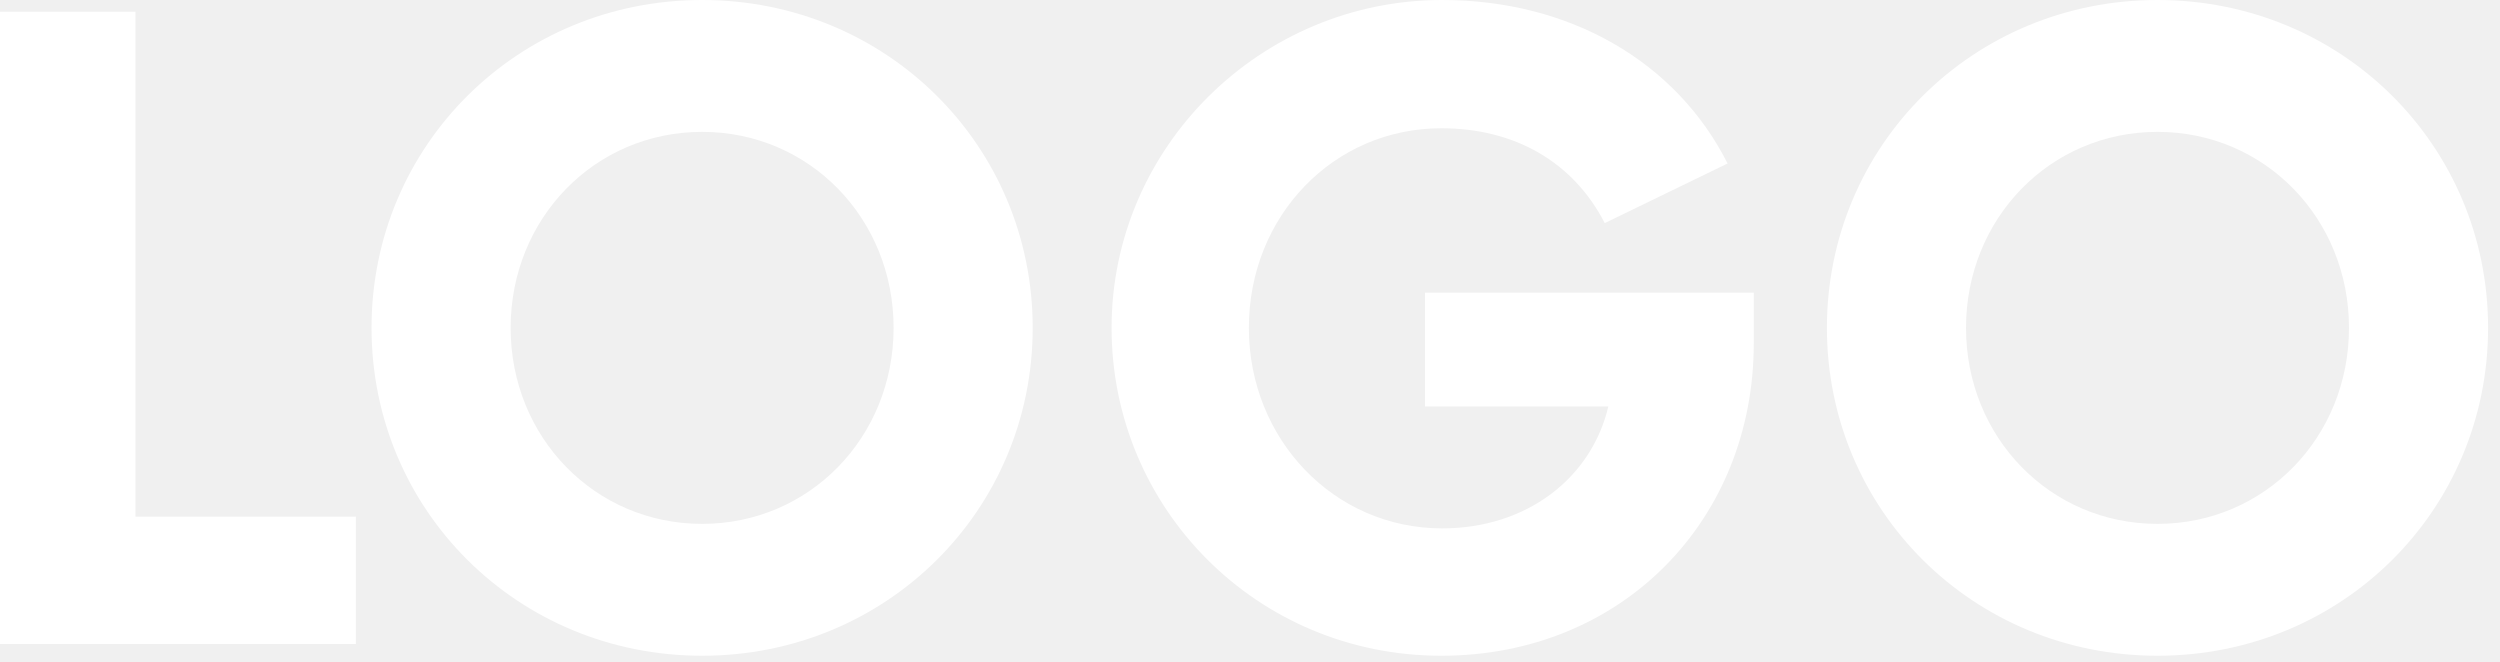
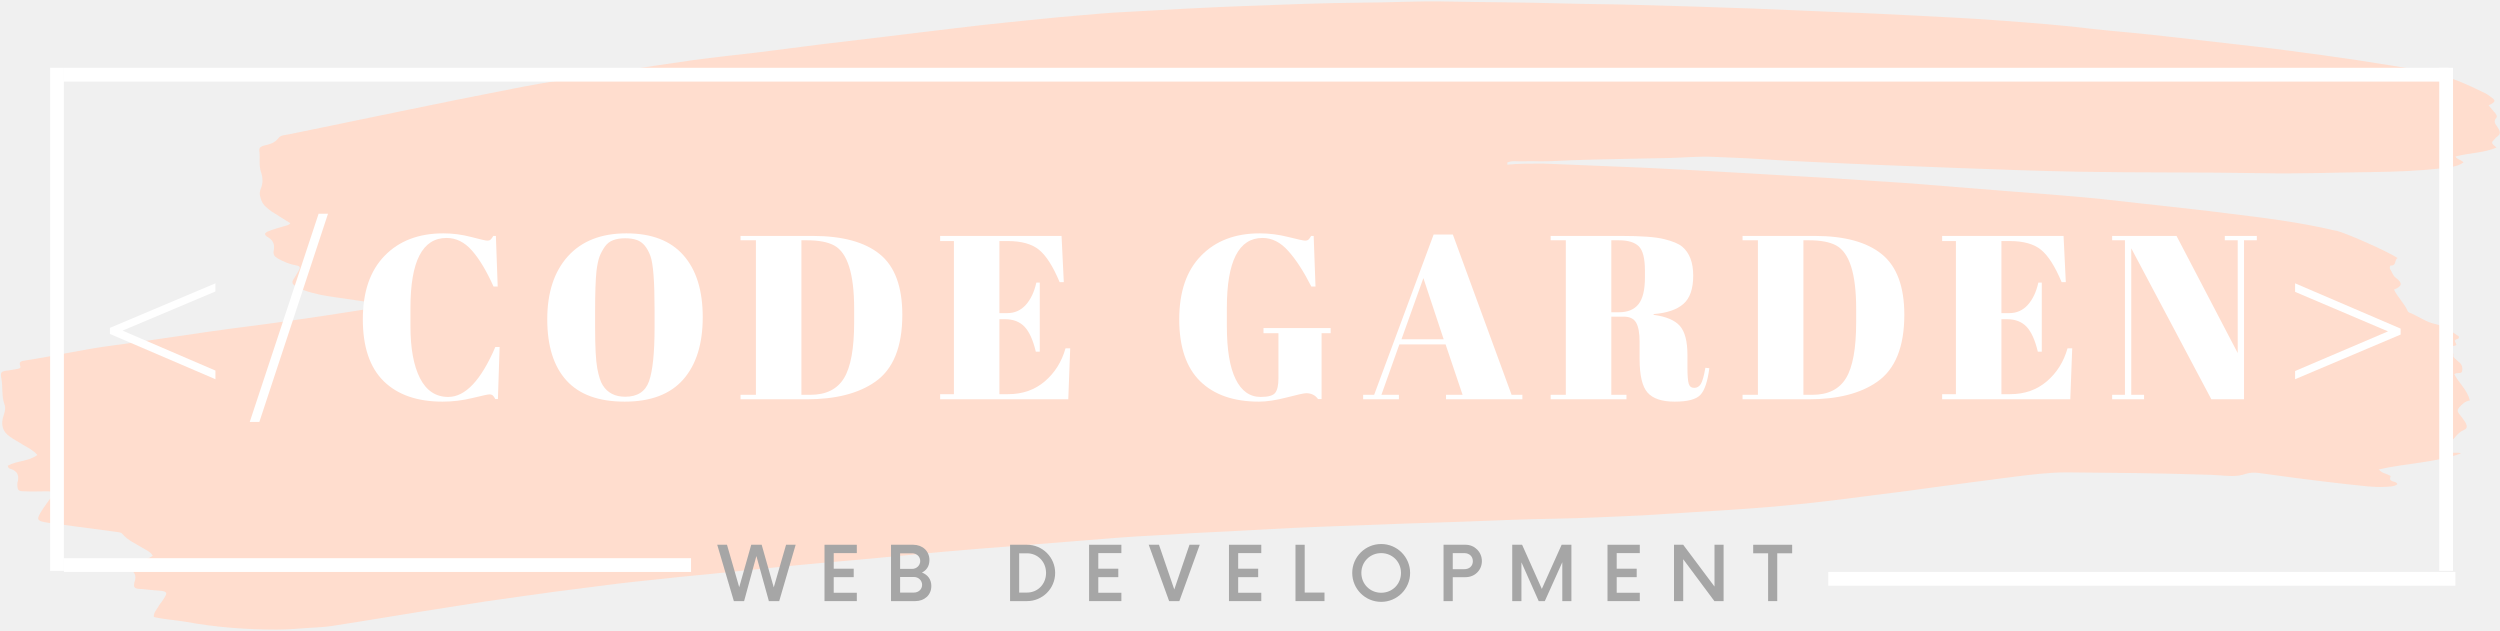
- <svg xmlns="http://www.w3.org/2000/svg" width="155" height="41" viewBox="0 0 155 41" fill="none">
-   <path d="M0 0.728V39.928H22.064V32.032H8.4V0.728H0Z" fill="white" />
-   <path d="M64.027 20.328C64.027 9.016 54.955 0 43.531 0C32.107 0 23.035 9.016 23.035 20.328C23.035 31.64 32.107 40.656 43.531 40.656C54.955 40.656 64.027 31.64 64.027 20.328ZM55.403 20.328C55.403 27.104 50.195 32.48 43.531 32.48C36.867 32.48 31.659 27.104 31.659 20.328C31.659 13.552 36.867 8.176 43.531 8.176C50.195 8.176 55.403 13.552 55.403 20.328Z" fill="white" />
-   <path d="M107.11 10.136C103.918 3.808 97.31 0 89.414 0C78.158 0 68.918 9.128 68.918 20.328C68.918 31.528 77.934 40.656 89.358 40.656C100.558 40.656 108.734 32.256 108.734 21.28V18.144H88.35V25.2H99.718C98.654 29.68 94.622 32.76 89.414 32.76C82.694 32.76 77.43 27.216 77.43 20.328C77.43 13.384 82.694 7.952 89.358 7.952C93.894 7.952 97.534 10.024 99.494 13.832L107.11 10.136Z" fill="white" />
-   <path d="M154.261 20.328C154.261 9.016 145.189 0 133.765 0C122.341 0 113.269 9.016 113.269 20.328C113.269 31.64 122.341 40.656 133.765 40.656C145.189 40.656 154.261 31.64 154.261 20.328ZM145.637 20.328C145.637 27.104 140.429 32.48 133.765 32.48C127.101 32.48 121.893 27.104 121.893 20.328C121.893 13.552 127.101 8.176 133.765 8.176C140.429 8.176 145.637 13.552 145.637 20.328Z" fill="white" />
+ <svg xmlns="http://www.w3.org/2000/svg" zoomAndPan="magnify" preserveAspectRatio="xMidYMid meet" version="1.0" viewBox="4.19 128.11 365.81 92.25">
+   <defs>
+     <g />
+     <clipPath id="0cab0546d6">
+       <path d="M 4.188 128.105 L 370 128.105 L 370 220.355 L 4.188 220.355 Z M 4.188 128.105 " clip-rule="nonzero" />
+     </clipPath>
+   </defs>
+   <g clip-path="url(#0cab0546d6)">
+     <path fill="#ffddce" d="M 230 152.043 C 234.816 152.262 239.688 152.422 244.508 152.641 C 249.27 152.855 254.031 153.129 258.742 153.398 C 263.125 153.672 267.457 153.887 271.84 154.16 C 275.738 154.43 279.578 154.648 283.477 154.918 C 288.457 155.297 293.383 155.73 298.363 156.113 C 301.934 156.383 305.508 156.652 309.078 156.98 C 312.758 157.305 316.492 157.793 320.176 158.172 C 323.422 158.555 326.723 158.879 329.973 159.312 C 335.328 159.965 340.688 160.613 345.938 161.863 C 345.992 161.863 346.047 161.863 346.047 161.863 C 347.562 162.242 353.57 164.898 355.031 165.875 C 354.492 166.094 354.922 167.016 354.004 166.961 C 353.895 166.961 353.84 167.285 353.895 167.449 C 354.219 167.883 354.273 168.426 354.816 168.805 C 355.789 169.566 355.68 170 354.492 170.488 C 355.031 171.625 356.008 172.496 356.492 173.633 C 356.547 173.797 356.816 173.906 357.035 173.961 C 358.227 174.5 359.254 175.262 360.551 175.531 C 361.797 175.805 362.879 176.617 363.961 177.324 C 364.125 177.812 363.531 177.648 363.422 177.918 C 363.312 178.191 363.691 178.355 363.582 178.625 C 362.934 178.949 362.34 178.461 361.688 178.57 C 361.688 178.949 361.961 179.004 362.176 179.113 C 362.609 179.383 363.312 179.438 363.152 180.254 C 363.152 180.359 363.367 180.523 363.477 180.633 C 363.637 180.793 363.801 180.902 363.961 181.066 C 364.449 181.391 364.559 181.988 364.449 182.422 C 364.34 182.91 363.746 182.531 363.312 182.855 C 363.961 184.156 365.207 185.133 365.586 186.707 C 364.883 186.816 364.449 187.25 364.016 187.738 C 363.746 188.062 363.746 188.336 364.016 188.66 C 364.34 189.094 364.719 189.527 364.992 190.016 C 365.152 190.398 365.316 190.777 364.668 191.047 C 363.691 191.48 363.203 192.512 362.395 193.164 C 362.176 193.328 362.824 194.301 363.098 194.355 C 363.312 194.355 363.531 194.355 363.746 194.355 C 363.91 194.355 364.07 194.355 364.289 194.465 C 360.445 195.82 356.332 195.875 352.27 196.797 C 352.703 197.395 353.461 197.395 354.004 197.773 C 353.57 198.805 354.871 198.371 354.977 198.969 C 354.492 199.348 353.84 199.293 353.246 199.348 C 351.352 199.457 349.512 199.129 347.672 198.969 C 345.125 198.695 342.637 198.371 340.094 198.047 C 338.359 197.828 336.574 197.559 334.844 197.34 C 334.141 197.23 333.488 197.23 332.785 197.449 C 331.594 197.883 330.297 197.773 329.051 197.668 C 328.238 197.613 327.426 197.559 326.617 197.559 C 319.957 197.34 313.301 197.285 306.645 197.23 C 303.992 197.23 301.395 197.559 298.793 197.883 C 296.305 198.207 293.816 198.535 291.324 198.859 C 288.348 199.238 285.426 199.672 282.449 200.055 C 279.309 200.434 276.172 200.867 273.086 201.246 C 270.055 201.625 266.969 201.953 263.938 202.223 C 261.504 202.441 259.012 202.602 256.578 202.766 C 252.57 203.035 248.566 203.254 244.559 203.523 C 242.504 203.633 240.395 203.688 238.336 203.797 C 234.008 204.012 229.676 204.012 225.348 204.176 C 220.203 204.395 215.062 204.555 209.918 204.719 C 205.59 204.883 201.258 205.043 196.93 205.207 C 192.598 205.371 188.27 205.641 183.992 205.859 C 182.152 205.965 180.367 206.02 178.527 206.129 C 175.008 206.398 171.438 206.508 167.918 206.781 C 162.938 207.16 158.012 207.594 153.035 207.973 C 149.461 208.246 145.891 208.516 142.316 208.84 C 138.039 209.223 133.82 209.656 129.543 210.035 C 126.348 210.305 123.156 210.578 119.961 210.902 C 116.012 211.281 112.059 211.715 108.109 212.098 C 105.293 212.367 102.426 212.637 99.609 212.965 C 96.363 213.289 93.172 213.668 89.977 214.102 C 86.836 214.484 83.699 214.918 80.613 215.352 C 76.988 215.84 73.359 216.383 69.734 216.98 C 64.105 217.848 58.477 218.824 52.848 219.691 C 51.547 219.906 50.25 219.906 48.949 220.016 C 47.543 220.125 46.082 220.234 44.672 220.234 C 40.234 220.234 35.797 219.906 31.359 219.094 C 29.844 218.824 28.273 218.77 26.703 218.391 C 26.648 217.793 27.027 217.414 27.297 216.98 C 27.516 216.543 27.84 216.219 28.109 215.785 C 28.762 214.809 28.652 214.645 27.516 214.539 C 26.488 214.484 25.457 214.32 24.43 214.266 C 23.891 214.211 23.727 213.996 23.836 213.508 C 23.836 213.453 23.836 213.398 23.836 213.398 C 24.27 212.258 23.836 211.555 22.699 211.176 C 22.645 211.176 22.59 211.066 22.535 210.902 C 23.781 210.145 25.297 210.305 26.539 209.438 C 26.215 208.84 25.621 208.625 25.078 208.297 C 24.051 207.648 22.914 207.215 22.102 206.238 C 21.941 206.02 21.668 206.02 21.398 205.965 C 18.043 205.531 14.633 205.043 11.277 204.609 C 9.492 204.34 9.438 204.176 10.41 202.656 C 10.789 202.059 11.223 201.52 11.602 200.977 C 12.09 200.215 11.98 200 11.113 200 C 9.977 200 8.84 200.055 7.758 200 C 6.84 200 6.73 199.836 6.73 198.914 C 6.73 198.859 6.73 198.805 6.73 198.805 C 7.055 197.719 6.785 197.016 5.648 196.691 C 5.484 196.637 5.379 196.527 5.324 196.254 C 6.676 195.496 8.355 195.66 9.652 194.684 C 9.113 194.031 8.355 193.652 7.598 193.219 C 6.949 192.785 6.242 192.457 5.594 191.969 C 4.566 191.266 4.297 190.234 4.676 189.039 C 4.891 188.445 5.055 187.793 4.836 187.25 C 4.402 186.059 4.621 184.754 4.402 183.562 C 4.188 182.531 4.348 182.422 5.434 182.312 C 5.863 182.258 6.297 182.152 6.73 182.098 C 6.949 182.043 7.273 181.988 7.164 181.719 C 6.84 180.902 7.488 180.957 7.922 180.848 C 12.25 180.199 16.582 179.168 20.965 178.625 C 25.512 178.027 30.004 177.324 34.551 176.672 C 38.719 176.074 42.887 175.586 47 174.988 C 50.141 174.555 53.227 174.066 56.363 173.578 C 57.824 173.363 59.34 173.09 60.805 172.711 C 58.312 172.332 55.879 172.008 53.387 171.625 C 51.816 171.41 50.195 171.137 48.734 170.598 C 48.246 170.434 47.812 170.16 47.324 169.891 C 46.945 169.672 46.891 169.348 47.109 169.023 C 47.379 168.59 47.648 168.156 47.922 167.668 C 48.191 167.234 48.027 167.016 47.598 166.961 C 46.621 166.797 45.703 166.418 44.836 165.93 C 44.348 165.66 44.133 165.332 44.238 164.793 C 44.402 163.977 44.238 163.328 43.43 162.84 C 42.777 162.457 42.832 162.188 43.535 161.918 C 44.238 161.645 44.996 161.43 45.754 161.211 C 46.082 161.102 46.406 161.102 46.676 160.777 C 45.754 160.18 44.836 159.637 43.914 159.043 C 43.32 158.605 42.727 158.172 42.453 157.469 C 42.238 156.871 42.074 156.383 42.348 155.73 C 42.672 154.973 42.672 154.16 42.398 153.344 C 42.02 152.312 42.293 151.176 42.129 150.145 C 42.074 149.711 42.398 149.547 42.727 149.438 C 43.535 149.223 44.348 149.113 44.945 148.301 C 45.27 147.867 45.973 147.867 46.512 147.758 C 57.445 145.531 68.328 143.199 79.258 141.086 C 84.133 140.109 89.055 139.402 93.98 138.645 C 97.879 138.047 101.777 137.449 105.617 136.906 C 108.812 136.473 111.953 136.148 115.145 135.77 C 118.285 135.391 121.426 134.953 124.508 134.574 C 127.703 134.195 130.84 133.816 134.035 133.438 C 137.336 133.055 140.637 132.621 143.941 132.242 C 146.539 131.918 149.082 131.645 151.68 131.375 C 155.035 131.051 158.391 130.668 161.746 130.398 C 164.184 130.18 166.566 129.965 169 129.855 C 174.793 129.531 180.582 129.203 186.375 128.988 C 192.004 128.77 197.633 128.555 203.262 128.5 C 207.484 128.5 211.762 128.227 215.98 128.336 C 221.559 128.445 227.133 128.445 232.707 128.609 C 236.332 128.715 239.961 128.715 243.586 128.824 C 249.324 128.988 255.113 129.148 260.852 129.367 C 265.184 129.531 269.512 129.746 273.844 129.91 C 277.414 130.02 281.043 130.234 284.613 130.398 C 288.891 130.613 293.164 130.832 297.441 131.156 C 301.773 131.484 306.156 131.809 310.484 132.352 C 313.41 132.676 316.332 132.895 319.254 133.219 C 322.773 133.598 326.289 134.031 329.809 134.414 C 333.004 134.793 336.141 135.117 339.336 135.551 C 342.582 135.984 345.832 136.418 349.078 136.906 C 352.598 137.449 356.059 137.992 359.578 138.645 C 362.555 139.242 365.262 140.488 367.914 141.789 C 368.129 141.898 368.348 142.062 368.562 142.223 C 369.43 142.82 369.43 142.984 368.348 143.527 C 368.672 143.906 368.941 144.285 369.266 144.609 C 369.43 144.828 369.645 145.152 369.484 145.316 C 368.941 145.914 369.375 146.293 369.645 146.727 C 370.023 147.27 370.188 147.703 369.539 148.137 C 369.43 148.191 369.375 148.301 369.266 148.41 C 368.672 149.004 368.672 149.004 369.484 149.711 C 367.535 150.523 365.477 150.469 363.477 151.012 C 363.691 151.445 364.289 151.445 364.668 151.879 C 363.637 152.586 362.445 152.586 361.309 152.75 C 358.008 153.129 354.652 153.238 351.352 153.289 C 345.992 153.344 340.633 153.562 335.277 153.453 C 326.289 153.289 317.359 153.398 308.375 153.238 C 302.477 153.129 296.629 152.91 290.73 152.695 C 286.562 152.531 282.34 152.367 278.172 152.207 C 272.707 151.934 267.293 151.773 261.828 151.391 C 259.555 151.23 257.227 151.176 254.953 151.066 C 252.789 150.957 250.621 151.176 248.457 151.23 C 243.695 151.336 238.93 151.391 234.168 151.555 C 232.707 151.609 231.246 151.719 229.785 151.719 C 228.918 151.719 228.051 151.664 227.188 151.719 C 226.375 151.773 225.562 151.555 224.75 151.879 C 224.75 151.988 224.75 152.098 224.75 152.207 C 226.32 152.043 228.16 152.043 230 152.043 Z M 230 152.043 " fill-opacity="1" fill-rule="nonzero" />
+   </g>
+   <path stroke-linecap="butt" transform="matrix(1.009236, 0, 0, 1.008325, 13.54342, 138.0311)" fill="none" stroke-linejoin="miter" d="M -0 1 L 345.697 1 " stroke="#ffffff" stroke-width="2" stroke-opacity="1" stroke-miterlimit="4" />
+   <path stroke-linecap="butt" transform="matrix(1.012148, 0, 0, 1.008325, 13.54342, 209.784)" fill="none" stroke-linejoin="miter" d="M -0 1.001 L 90.66 1.001 " stroke="#ffffff" stroke-width="2" stroke-opacity="1" stroke-miterlimit="4" />
+   <path stroke-linecap="butt" transform="matrix(0.000000000000000062, 1.006171, -1.008325, 0.000000000000000062, 13.54127, 138.0333)" fill="none" stroke-linejoin="miter" d="M 0.002 1.002 L 73.16 1.002 " stroke="#ffffff" stroke-width="2" stroke-opacity="1" stroke-miterlimit="4" />
+   <path stroke-linecap="butt" transform="matrix(0.000000000000000062, 1.006171, -1.008325, 0.000000000000000062, 363.1242, 138.0333)" fill="none" stroke-linejoin="miter" d="M 0.002 0.999 L 73.16 0.999 " stroke="#ffffff" stroke-width="2" stroke-opacity="1" stroke-miterlimit="4" />
+   <path stroke-linecap="butt" transform="matrix(1.012148, 0, 0, 1.008325, 271.7103, 211.8007)" fill="none" stroke-linejoin="miter" d="M 0.001 1 L 90.661 1 " stroke="#ffffff" stroke-width="2" stroke-opacity="1" stroke-miterlimit="4" />
+   <g fill="#ffffff" fill-opacity="1">
+     <g transform="translate(18.94652, 186.5365)">
+       <g>
+         <path d="M 16.766 -2.938 L 1.328 -9.562 L 1.328 -10.453 L 16.766 -16.969 L 16.766 -15.781 L 3.172 -10.047 L 16.766 -4.203 Z M 16.766 -2.938 " />
+       </g>
+     </g>
+   </g>
+   <g fill="#ffffff" fill-opacity="1">
+     <g transform="translate(40.46781, 186.5365)">
+       <g>
+         <path d="M 0.266 3.312 L 10.344 -27.156 L 11.719 -27.156 L 1.672 3.312 Z M 0.266 3.312 " />
+       </g>
+     </g>
+   </g>
+   <g fill="#ffffff" fill-opacity="1">
+     <g transform="translate(55.87446, 186.5365)">
+       <g>
+         <path d="M 13.656 -23.609 C 10.133 -23.609 8.375 -20.203 8.375 -13.391 L 8.375 -10.688 C 8.375 -7.457 8.836 -4.926 9.766 -3.094 C 10.703 -1.258 12.082 -0.344 13.906 -0.344 C 16.406 -0.344 18.703 -2.781 20.797 -7.656 L 21.422 -7.656 L 21.172 -0.031 L 20.797 -0.031 C 20.66 -0.281 20.535 -0.457 20.422 -0.562 C 20.305 -0.664 20.141 -0.719 19.922 -0.719 C 19.711 -0.719 18.891 -0.539 17.453 -0.188 C 16.016 0.164 14.555 0.344 13.078 0.344 C 9.367 0.344 6.492 -0.656 4.453 -2.656 C 2.422 -4.664 1.406 -7.68 1.406 -11.703 C 1.406 -15.723 2.469 -18.82 4.594 -21 C 6.719 -23.188 9.582 -24.281 13.188 -24.281 C 14.57 -24.281 15.93 -24.102 17.266 -23.75 C 18.598 -23.395 19.379 -23.219 19.609 -23.219 C 19.836 -23.219 20.004 -23.27 20.109 -23.375 C 20.223 -23.477 20.352 -23.656 20.5 -23.906 L 20.875 -23.906 L 21.141 -16.5 L 20.531 -16.5 C 19.5 -18.801 18.441 -20.562 17.359 -21.781 C 16.285 -23 15.051 -23.609 13.656 -23.609 Z M 13.656 -23.609 " />
+       </g>
+     </g>
+   </g>
+   <g fill="#ffffff" fill-opacity="1">
+     <g transform="translate(82.86137, 186.5365)">
+       <g>
+         <path d="M 17.109 -10.547 L 17.109 -13.078 C 17.109 -17.242 16.906 -19.875 16.5 -20.969 C 16.039 -22.219 15.391 -22.992 14.547 -23.297 C 14.066 -23.473 13.484 -23.562 12.797 -23.562 C 12.117 -23.562 11.535 -23.469 11.047 -23.281 C 10.555 -23.102 10.148 -22.785 9.828 -22.328 C 9.516 -21.879 9.258 -21.406 9.062 -20.906 C 8.875 -20.406 8.723 -19.695 8.609 -18.781 C 8.473 -17.469 8.406 -15.52 8.406 -12.938 L 8.406 -10.484 C 8.406 -7.703 8.508 -5.723 8.719 -4.547 C 8.938 -3.379 9.207 -2.547 9.531 -2.047 C 10.238 -0.93 11.332 -0.375 12.812 -0.375 C 14.602 -0.375 15.766 -1.129 16.297 -2.641 C 16.836 -4.16 17.109 -6.797 17.109 -10.547 Z M 12.734 0.344 C 8.93 0.344 6.094 -0.688 4.219 -2.75 C 2.344 -4.812 1.406 -7.797 1.406 -11.703 C 1.406 -15.609 2.41 -18.68 4.422 -20.922 C 6.441 -23.16 9.297 -24.281 12.984 -24.281 C 16.672 -24.281 19.453 -23.211 21.328 -21.078 C 23.211 -18.953 24.156 -15.93 24.156 -12.016 C 24.156 -8.098 23.203 -5.055 21.297 -2.891 C 19.391 -0.734 16.535 0.344 12.734 0.344 Z M 12.734 0.344 " />
+       </g>
+     </g>
+   </g>
+   <g fill="#ffffff" fill-opacity="1">
+     <g transform="translate(111.8296, 186.5365)">
+       <g>
+         <path d="M 24.391 -12.359 C 24.391 -7.672 23.066 -4.406 20.422 -2.562 C 17.984 -0.852 14.641 0 10.391 0 L 0.719 0 L 0.719 -0.656 L 2.969 -0.656 L 2.969 -23.266 L 0.719 -23.266 L 0.719 -23.906 L 11.266 -23.906 C 15.641 -23.906 18.922 -23.008 21.109 -21.219 C 23.297 -19.438 24.391 -16.484 24.391 -12.359 Z M 9.625 -0.656 L 10.938 -0.656 C 13.227 -0.656 14.867 -1.469 15.859 -3.094 C 16.848 -4.719 17.344 -7.441 17.344 -11.266 L 17.344 -13.25 C 17.344 -18.375 16.363 -21.461 14.406 -22.516 C 13.477 -23.016 12.16 -23.266 10.453 -23.266 L 9.625 -23.266 Z M 9.625 -0.656 " />
+       </g>
+     </g>
+   </g>
+   <g fill="#ffffff" fill-opacity="1">
+     <g transform="translate(141.0369, 186.5365)">
+       <g>
+         <path d="M 0.719 -23.906 L 18.484 -23.906 L 18.812 -17.141 L 18.203 -17.141 C 17.242 -19.441 16.238 -21.02 15.188 -21.875 C 14.145 -22.727 12.613 -23.156 10.594 -23.156 L 9.391 -23.156 L 9.391 -12.609 L 10.547 -12.609 C 11.617 -12.609 12.52 -13.008 13.25 -13.812 C 13.977 -14.625 14.492 -15.711 14.797 -17.078 L 15.297 -17.078 L 15.297 -6.969 L 14.719 -6.969 C 14.312 -8.676 13.758 -9.895 13.062 -10.625 C 12.363 -11.352 11.414 -11.719 10.219 -11.719 L 9.391 -11.719 L 9.391 -0.75 L 10.688 -0.75 C 12.781 -0.75 14.562 -1.375 16.031 -2.625 C 17.5 -3.883 18.508 -5.492 19.062 -7.453 L 19.75 -7.453 L 19.469 0 L 0.719 0 L 0.719 -0.75 L 2.734 -0.75 L 2.734 -23.156 L 0.719 -23.156 Z M 0.719 -23.906 " />
+       </g>
+     </g>
+   </g>
+   <g fill="#ffffff" fill-opacity="1">
+     <g transform="translate(165.7692, 186.5365)">
+       <g />
+     </g>
+   </g>
+   <g fill="#ffffff" fill-opacity="1">
+     <g transform="translate(175.3345, 186.5365)">
+       <g>
+         <path d="M 13.328 -0.344 C 14.441 -0.344 15.148 -0.547 15.453 -0.953 C 15.766 -1.367 15.922 -2.066 15.922 -3.047 L 15.922 -9.672 L 13.734 -9.672 L 13.734 -10.422 L 23.562 -10.422 L 23.562 -9.672 L 22.234 -9.672 L 22.234 -0.031 L 21.719 -0.031 C 21.312 -0.602 20.734 -0.891 19.984 -0.891 C 19.66 -0.891 18.707 -0.68 17.125 -0.266 C 15.539 0.141 14.191 0.344 13.078 0.344 C 9.367 0.344 6.492 -0.656 4.453 -2.656 C 2.422 -4.664 1.406 -7.68 1.406 -11.703 C 1.406 -15.723 2.469 -18.82 4.594 -21 C 6.719 -23.188 9.582 -24.281 13.188 -24.281 C 14.57 -24.281 15.961 -24.102 17.359 -23.75 C 18.766 -23.395 19.582 -23.219 19.812 -23.219 C 20.039 -23.219 20.211 -23.27 20.328 -23.375 C 20.441 -23.477 20.566 -23.656 20.703 -23.906 L 21.078 -23.906 L 21.344 -16.5 L 20.734 -16.5 C 19.617 -18.707 18.492 -20.441 17.359 -21.703 C 16.234 -22.973 14.977 -23.609 13.594 -23.609 C 10.113 -23.609 8.375 -20.203 8.375 -13.391 L 8.375 -10.688 C 8.375 -7.27 8.801 -4.691 9.656 -2.953 C 10.508 -1.211 11.734 -0.344 13.328 -0.344 Z M 13.328 -0.344 " />
+       </g>
+     </g>
+   </g>
+   <g fill="#ffffff" fill-opacity="1">
+     <g transform="translate(203.4487, 186.5365)">
+       <g>
+         <path d="M 14.75 -0.656 L 12.266 -8.031 L 5.5 -8.031 L 2.875 -0.656 L 5.438 -0.656 L 5.438 0 L 0.203 0 L 0.203 -0.656 L 1.812 -0.656 L 10.516 -24.109 L 13.328 -24.109 L 21.922 -0.656 L 23.5 -0.656 L 23.5 0 L 12.328 0 L 12.328 -0.656 Z M 9.016 -17.734 L 5.812 -8.781 L 11.984 -8.781 Z M 9.016 -17.734 " />
+       </g>
+     </g>
+   </g>
+   <g fill="#ffffff" fill-opacity="1">
+     <g transform="translate(230.5723, 186.5365)">
+       <g>
+         <path d="M 11.203 -12.094 L 9.391 -12.094 L 9.391 -0.656 L 11.609 -0.656 L 11.609 0 L 0.516 0 L 0.516 -0.656 L 2.734 -0.656 L 2.734 -23.266 L 0.516 -23.266 L 0.516 -23.906 L 10.828 -23.906 C 13.785 -23.906 15.883 -23.75 17.125 -23.438 C 18.363 -23.133 19.238 -22.77 19.75 -22.344 C 20.832 -21.445 21.375 -20.031 21.375 -18.094 C 21.375 -16.164 20.895 -14.785 19.938 -13.953 C 18.988 -13.117 17.535 -12.625 15.578 -12.469 L 15.578 -12.359 C 17.422 -12.109 18.707 -11.562 19.438 -10.719 C 20.164 -9.883 20.531 -8.473 20.531 -6.484 L 20.531 -4.672 C 20.531 -3.492 20.594 -2.695 20.719 -2.281 C 20.844 -1.875 21.109 -1.672 21.516 -1.672 C 21.93 -1.672 22.254 -1.859 22.484 -2.234 C 22.723 -2.609 22.945 -3.398 23.156 -4.609 L 23.734 -4.547 C 23.484 -2.609 23.047 -1.305 22.422 -0.641 C 21.797 0.016 20.547 0.344 18.672 0.344 C 16.805 0.344 15.484 -0.094 14.703 -0.969 C 13.922 -1.844 13.531 -3.488 13.531 -5.906 L 13.531 -8.406 C 13.531 -9.676 13.363 -10.609 13.031 -11.203 C 12.695 -11.797 12.086 -12.094 11.203 -12.094 Z M 9.391 -23.266 L 9.391 -12.734 L 10.484 -12.734 C 11.785 -12.734 12.75 -13.129 13.375 -13.922 C 14 -14.723 14.312 -16.023 14.312 -17.828 L 14.312 -18.812 C 14.312 -20.613 14.008 -21.805 13.406 -22.391 C 12.801 -22.973 11.836 -23.266 10.516 -23.266 Z M 9.391 -23.266 " />
+       </g>
+     </g>
+   </g>
+   <g fill="#ffffff" fill-opacity="1">
+     <g transform="translate(258.4473, 186.5365)">
+       <g>
+         <path d="M 24.391 -12.359 C 24.391 -7.672 23.066 -4.406 20.422 -2.562 C 17.984 -0.852 14.641 0 10.391 0 L 0.719 0 L 0.719 -0.656 L 2.969 -0.656 L 2.969 -23.266 L 0.719 -23.266 L 0.719 -23.906 L 11.266 -23.906 C 15.641 -23.906 18.922 -23.008 21.109 -21.219 C 23.297 -19.438 24.391 -16.484 24.391 -12.359 Z M 9.625 -0.656 L 10.938 -0.656 C 13.227 -0.656 14.867 -1.469 15.859 -3.094 C 16.848 -4.719 17.344 -7.441 17.344 -11.266 L 17.344 -13.25 C 17.344 -18.375 16.363 -21.461 14.406 -22.516 C 13.477 -23.016 12.16 -23.266 10.453 -23.266 L 9.625 -23.266 Z M 9.625 -0.656 " />
+       </g>
+     </g>
+   </g>
+   <g fill="#ffffff" fill-opacity="1">
+     <g transform="translate(287.6546, 186.5365)">
+       <g>
+         <path d="M 0.719 -23.906 L 18.484 -23.906 L 18.812 -17.141 L 18.203 -17.141 C 17.242 -19.441 16.238 -21.02 15.188 -21.875 C 14.145 -22.727 12.613 -23.156 10.594 -23.156 L 9.391 -23.156 L 9.391 -12.609 L 10.547 -12.609 C 11.617 -12.609 12.52 -13.008 13.25 -13.812 C 13.977 -14.625 14.492 -15.711 14.797 -17.078 L 15.297 -17.078 L 15.297 -6.969 L 14.719 -6.969 C 14.312 -8.676 13.758 -9.895 13.062 -10.625 C 12.363 -11.352 11.414 -11.719 10.219 -11.719 L 9.391 -11.719 L 9.391 -0.75 L 10.688 -0.75 C 12.781 -0.75 14.562 -1.375 16.031 -2.625 C 17.5 -3.883 18.508 -5.492 19.062 -7.453 L 19.75 -7.453 L 19.469 0 L 0.719 0 L 0.719 -0.75 L 2.734 -0.75 L 2.734 -23.156 L 0.719 -23.156 Z M 0.719 -23.906 " />
+       </g>
+     </g>
+   </g>
+   <g fill="#ffffff" fill-opacity="1">
+     <g transform="translate(312.387, 186.5365)">
+       <g>
+         <path d="M 20.156 -23.266 L 20.156 0 L 15.375 0 L 3.656 -22.094 L 3.656 -0.656 L 5.531 -0.656 L 5.531 0 L 0.859 0 L 0.859 -0.656 L 2.734 -0.656 L 2.734 -23.266 L 0.859 -23.266 L 0.859 -23.906 L 10.281 -23.906 L 19.234 -6.766 L 19.234 -23.266 L 17.344 -23.266 L 17.344 -23.906 L 22.031 -23.906 L 22.031 -23.266 Z M 20.156 -23.266 " />
+       </g>
+     </g>
+   </g>
+   <g fill="#ffffff" fill-opacity="1">
+     <g transform="translate(338.6907, 186.5365)">
+       <g>
+         <path d="M 1.328 -16.969 L 16.766 -10.344 L 16.766 -9.469 L 1.328 -2.938 L 1.328 -4.141 L 14.922 -9.938 L 1.328 -15.719 Z M 1.328 -16.969 " />
+       </g>
+     </g>
+   </g>
+   <g fill="#a6a6a6" fill-opacity="1">
+     <g transform="translate(109.2891, 216.0673)">
+       <g>
+         <path d="M 9.922 -8.246 L 8.121 -2.008 L 6.352 -8.246 L 4.824 -8.246 L 3.066 -2.035 L 1.277 -8.246 L -0.152 -8.246 L 2.281 0 L 3.781 0 L 5.578 -6.598 L 7.406 0 L 8.918 0 L 11.324 -8.246 Z M 9.922 -8.246 " />
+       </g>
+     </g>
+   </g>
+   <g fill="#a6a6a6" fill-opacity="1">
+     <g transform="translate(123.859, 216.0673)">
+       <g>
+         <path d="M 5.703 -7.023 L 5.703 -8.246 L 0.977 -8.246 L 0.977 0 L 5.703 0 L 5.703 -1.223 L 2.324 -1.223 L 2.324 -3.504 L 5.25 -3.504 L 5.25 -4.742 L 2.324 -4.742 L 2.324 -7.023 Z M 5.703 -7.023 " />
+       </g>
+     </g>
+   </g>
+   <g fill="#a6a6a6" fill-opacity="1">
+     <g transform="translate(133.661, 216.0673)">
+       <g>
+         <path d="M 5.43 -4.18 C 6.102 -4.508 6.527 -5.125 6.527 -6.008 C 6.527 -7.367 5.469 -8.246 4.152 -8.246 L 0.906 -8.246 L 0.906 0 L 4.453 0 C 5.758 0 6.805 -0.852 6.805 -2.211 C 6.805 -3.215 6.238 -3.875 5.43 -4.18 Z M 5.18 -5.867 C 5.18 -5.223 4.645 -4.715 4 -4.715 L 2.238 -4.715 L 2.238 -6.996 L 4 -6.996 C 4.645 -6.996 5.18 -6.527 5.18 -5.867 Z M 4.262 -1.25 L 2.238 -1.25 L 2.238 -3.531 L 4.262 -3.531 C 4.922 -3.531 5.457 -3.023 5.457 -2.379 C 5.457 -1.73 4.922 -1.25 4.262 -1.25 Z M 4.262 -1.25 " />
+       </g>
+     </g>
+   </g>
+   <g fill="#a6a6a6" fill-opacity="1">
+     <g transform="translate(144.3836, 216.0673)">
+       <g />
+     </g>
+   </g>
+   <g fill="#a6a6a6" fill-opacity="1">
+     <g transform="translate(151.0803, 216.0673)">
+       <g>
+         <path d="M 0.906 0 L 3.383 0 C 5.664 0 7.504 -1.84 7.504 -4.125 C 7.504 -6.406 5.664 -8.246 3.383 -8.246 L 0.906 -8.246 Z M 2.238 -1.25 L 2.238 -6.996 L 3.383 -6.996 C 4.949 -6.996 6.172 -5.773 6.172 -4.125 C 6.172 -2.473 4.949 -1.25 3.383 -1.25 Z M 2.238 -1.25 " />
+       </g>
+     </g>
+   </g>
+   <g fill="#a6a6a6" fill-opacity="1">
+     <g transform="translate(162.5724, 216.0673)">
+       <g>
+         <path d="M 5.703 -7.023 L 5.703 -8.246 L 0.977 -8.246 L 0.977 0 L 5.703 0 L 5.703 -1.223 L 2.324 -1.223 L 2.324 -3.504 L 5.25 -3.504 L 5.25 -4.742 L 2.324 -4.742 L 2.324 -7.023 Z M 5.703 -7.023 " />
+       </g>
+     </g>
+   </g>
+   <g fill="#a6a6a6" fill-opacity="1">
+     <g transform="translate(172.3744, 216.0673)">
+       <g>
+         <path d="M 5.867 -8.246 L 3.641 -1.703 L 1.402 -8.246 L -0.098 -8.246 L 2.887 0 L 4.383 0 L 7.367 -8.246 Z M 5.867 -8.246 " />
+       </g>
+     </g>
+   </g>
+   <g fill="#a6a6a6" fill-opacity="1">
+     <g transform="translate(183.0421, 216.0673)">
+       <g>
+         <path d="M 5.703 -7.023 L 5.703 -8.246 L 0.977 -8.246 L 0.977 0 L 5.703 0 L 5.703 -1.223 L 2.324 -1.223 L 2.324 -3.504 L 5.25 -3.504 L 5.25 -4.742 L 2.324 -4.742 L 2.324 -7.023 Z M 5.703 -7.023 " />
+       </g>
+     </g>
+   </g>
+   <g fill="#a6a6a6" fill-opacity="1">
+     <g transform="translate(192.8441, 216.0673)">
+       <g>
+         <path d="M 2.254 -1.25 L 2.254 -8.246 L 0.906 -8.246 L 0.906 0 L 5.152 0 L 5.152 -1.25 Z M 2.254 -1.25 " />
+       </g>
+     </g>
+   </g>
+   <g fill="#a6a6a6" fill-opacity="1">
+     <g transform="translate(201.4644, 216.0673)">
+       <g>
+         <path d="M 4.824 0.109 C 7.16 0.109 9.059 -1.785 9.059 -4.125 C 9.059 -6.461 7.16 -8.355 4.824 -8.355 C 2.488 -8.355 0.59 -6.461 0.59 -4.125 C 0.59 -1.785 2.488 0.109 4.824 0.109 Z M 4.824 -1.223 C 3.203 -1.223 1.926 -2.488 1.926 -4.125 C 1.926 -5.758 3.203 -7.023 4.824 -7.023 C 6.461 -7.023 7.723 -5.758 7.723 -4.125 C 7.723 -2.488 6.461 -1.223 4.824 -1.223 Z M 4.824 -1.223 " />
+       </g>
+     </g>
+   </g>
+   <g fill="#a6a6a6" fill-opacity="1">
+     <g transform="translate(214.5091, 216.0673)">
+       <g>
+         <path d="M 4.137 -8.246 L 0.906 -8.246 L 0.906 0 L 2.254 0 L 2.254 -3.504 L 4.137 -3.504 C 5.469 -3.504 6.516 -4.523 6.516 -5.855 C 6.516 -7.176 5.469 -8.246 4.137 -8.246 Z M 3.945 -4.672 L 2.254 -4.672 L 2.254 -7.023 L 3.945 -7.023 C 4.66 -7.023 5.195 -6.555 5.195 -5.84 C 5.195 -5.113 4.66 -4.672 3.945 -4.672 Z M 3.945 -4.672 " />
+       </g>
+     </g>
+   </g>
+   <g fill="#a6a6a6" fill-opacity="1">
+     <g transform="translate(224.5584, 216.0673)">
+       <g>
+         <path d="M 8.137 -8.246 L 5.238 -1.785 L 2.352 -8.246 L 0.906 -8.246 L 0.906 0 L 2.254 0 L 2.254 -5.676 L 4.781 0 L 5.676 0 L 8.234 -5.691 L 8.234 0 L 9.566 0 L 9.566 -8.246 Z M 8.137 -8.246 " />
+       </g>
+     </g>
+   </g>
+   <g fill="#a6a6a6" fill-opacity="1">
+     <g transform="translate(238.4276, 216.0673)">
+       <g>
+         <path d="M 5.703 -7.023 L 5.703 -8.246 L 0.977 -8.246 L 0.977 0 L 5.703 0 L 5.703 -1.223 L 2.324 -1.223 L 2.324 -3.504 L 5.25 -3.504 L 5.25 -4.742 L 2.324 -4.742 L 2.324 -7.023 Z M 5.703 -7.023 " />
+       </g>
+     </g>
+   </g>
+   <g fill="#a6a6a6" fill-opacity="1">
+     <g transform="translate(248.2296, 216.0673)">
+       <g>
+         <path d="M 6.832 -8.246 L 6.832 -2.129 L 2.254 -8.246 L 0.906 -8.246 L 0.906 0 L 2.254 0 L 2.254 -6.129 L 6.816 0 L 8.164 0 L 8.164 -8.246 Z M 6.832 -8.246 " />
+       </g>
+     </g>
+   </g>
+   <g fill="#a6a6a6" fill-opacity="1">
+     <g transform="translate(260.6972, 216.0673)">
+       <g>
+         <path d="M 5.73 -8.246 L 0.027 -8.246 L 0.027 -6.996 L 2.211 -6.996 L 2.211 0 L 3.547 0 L 3.547 -6.996 L 5.73 -6.996 Z M 5.73 -8.246 " />
+       </g>
+     </g>
+   </g>
</svg>
